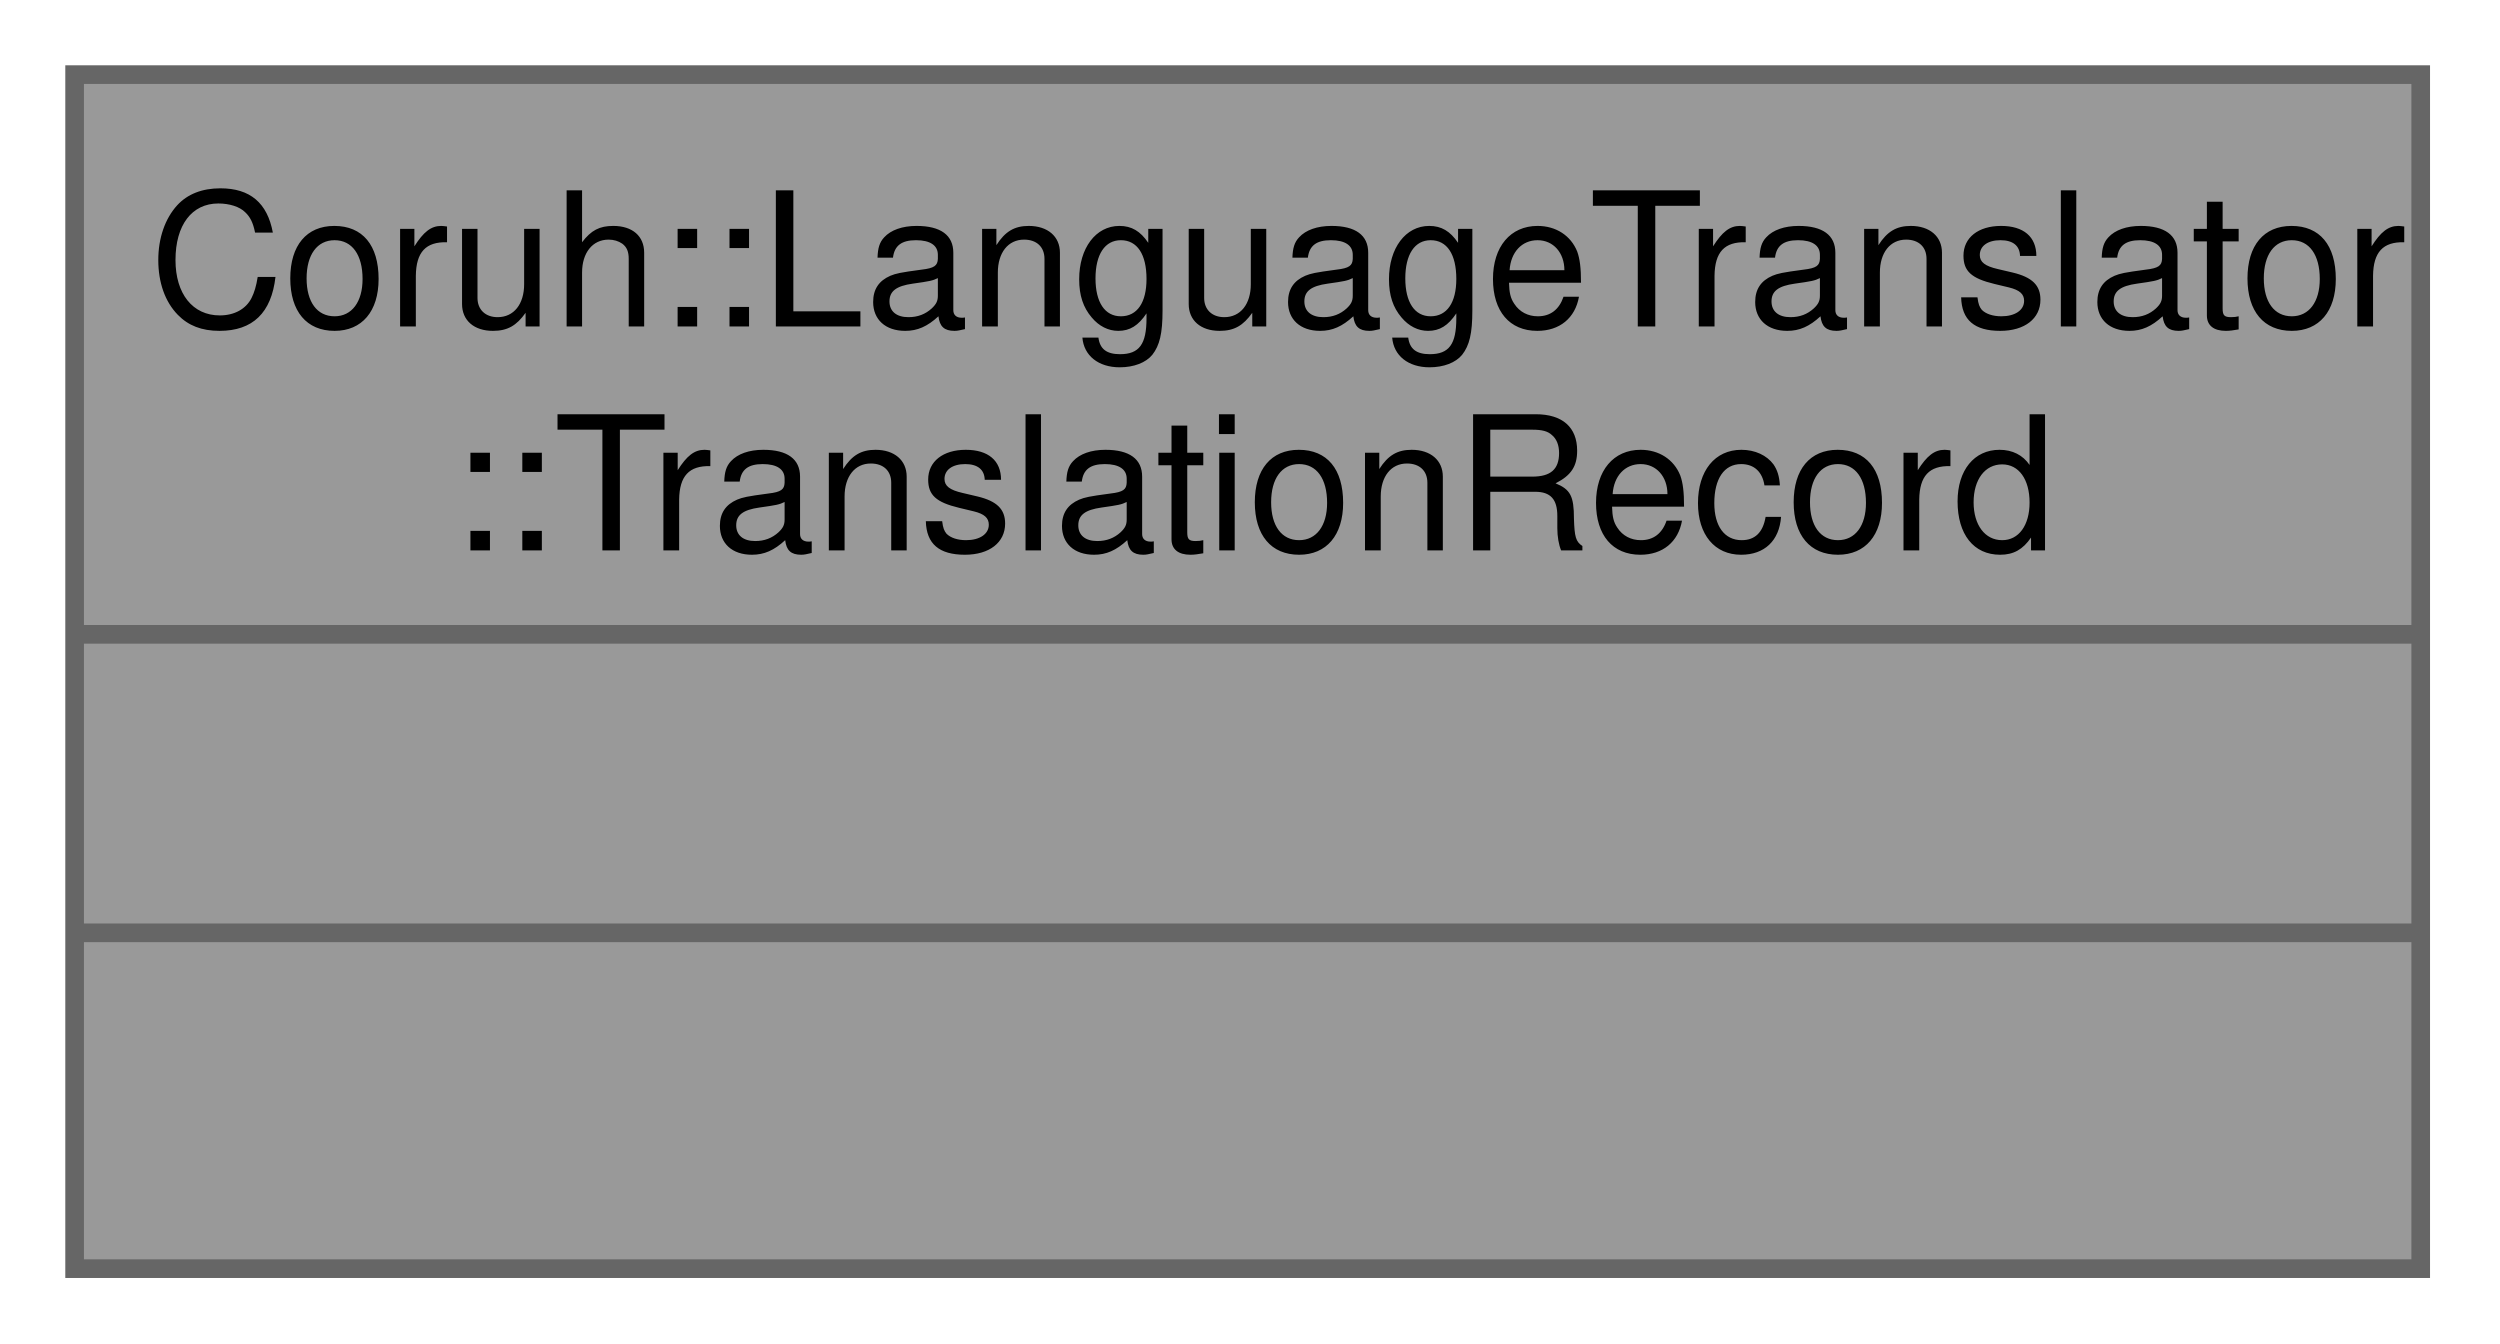
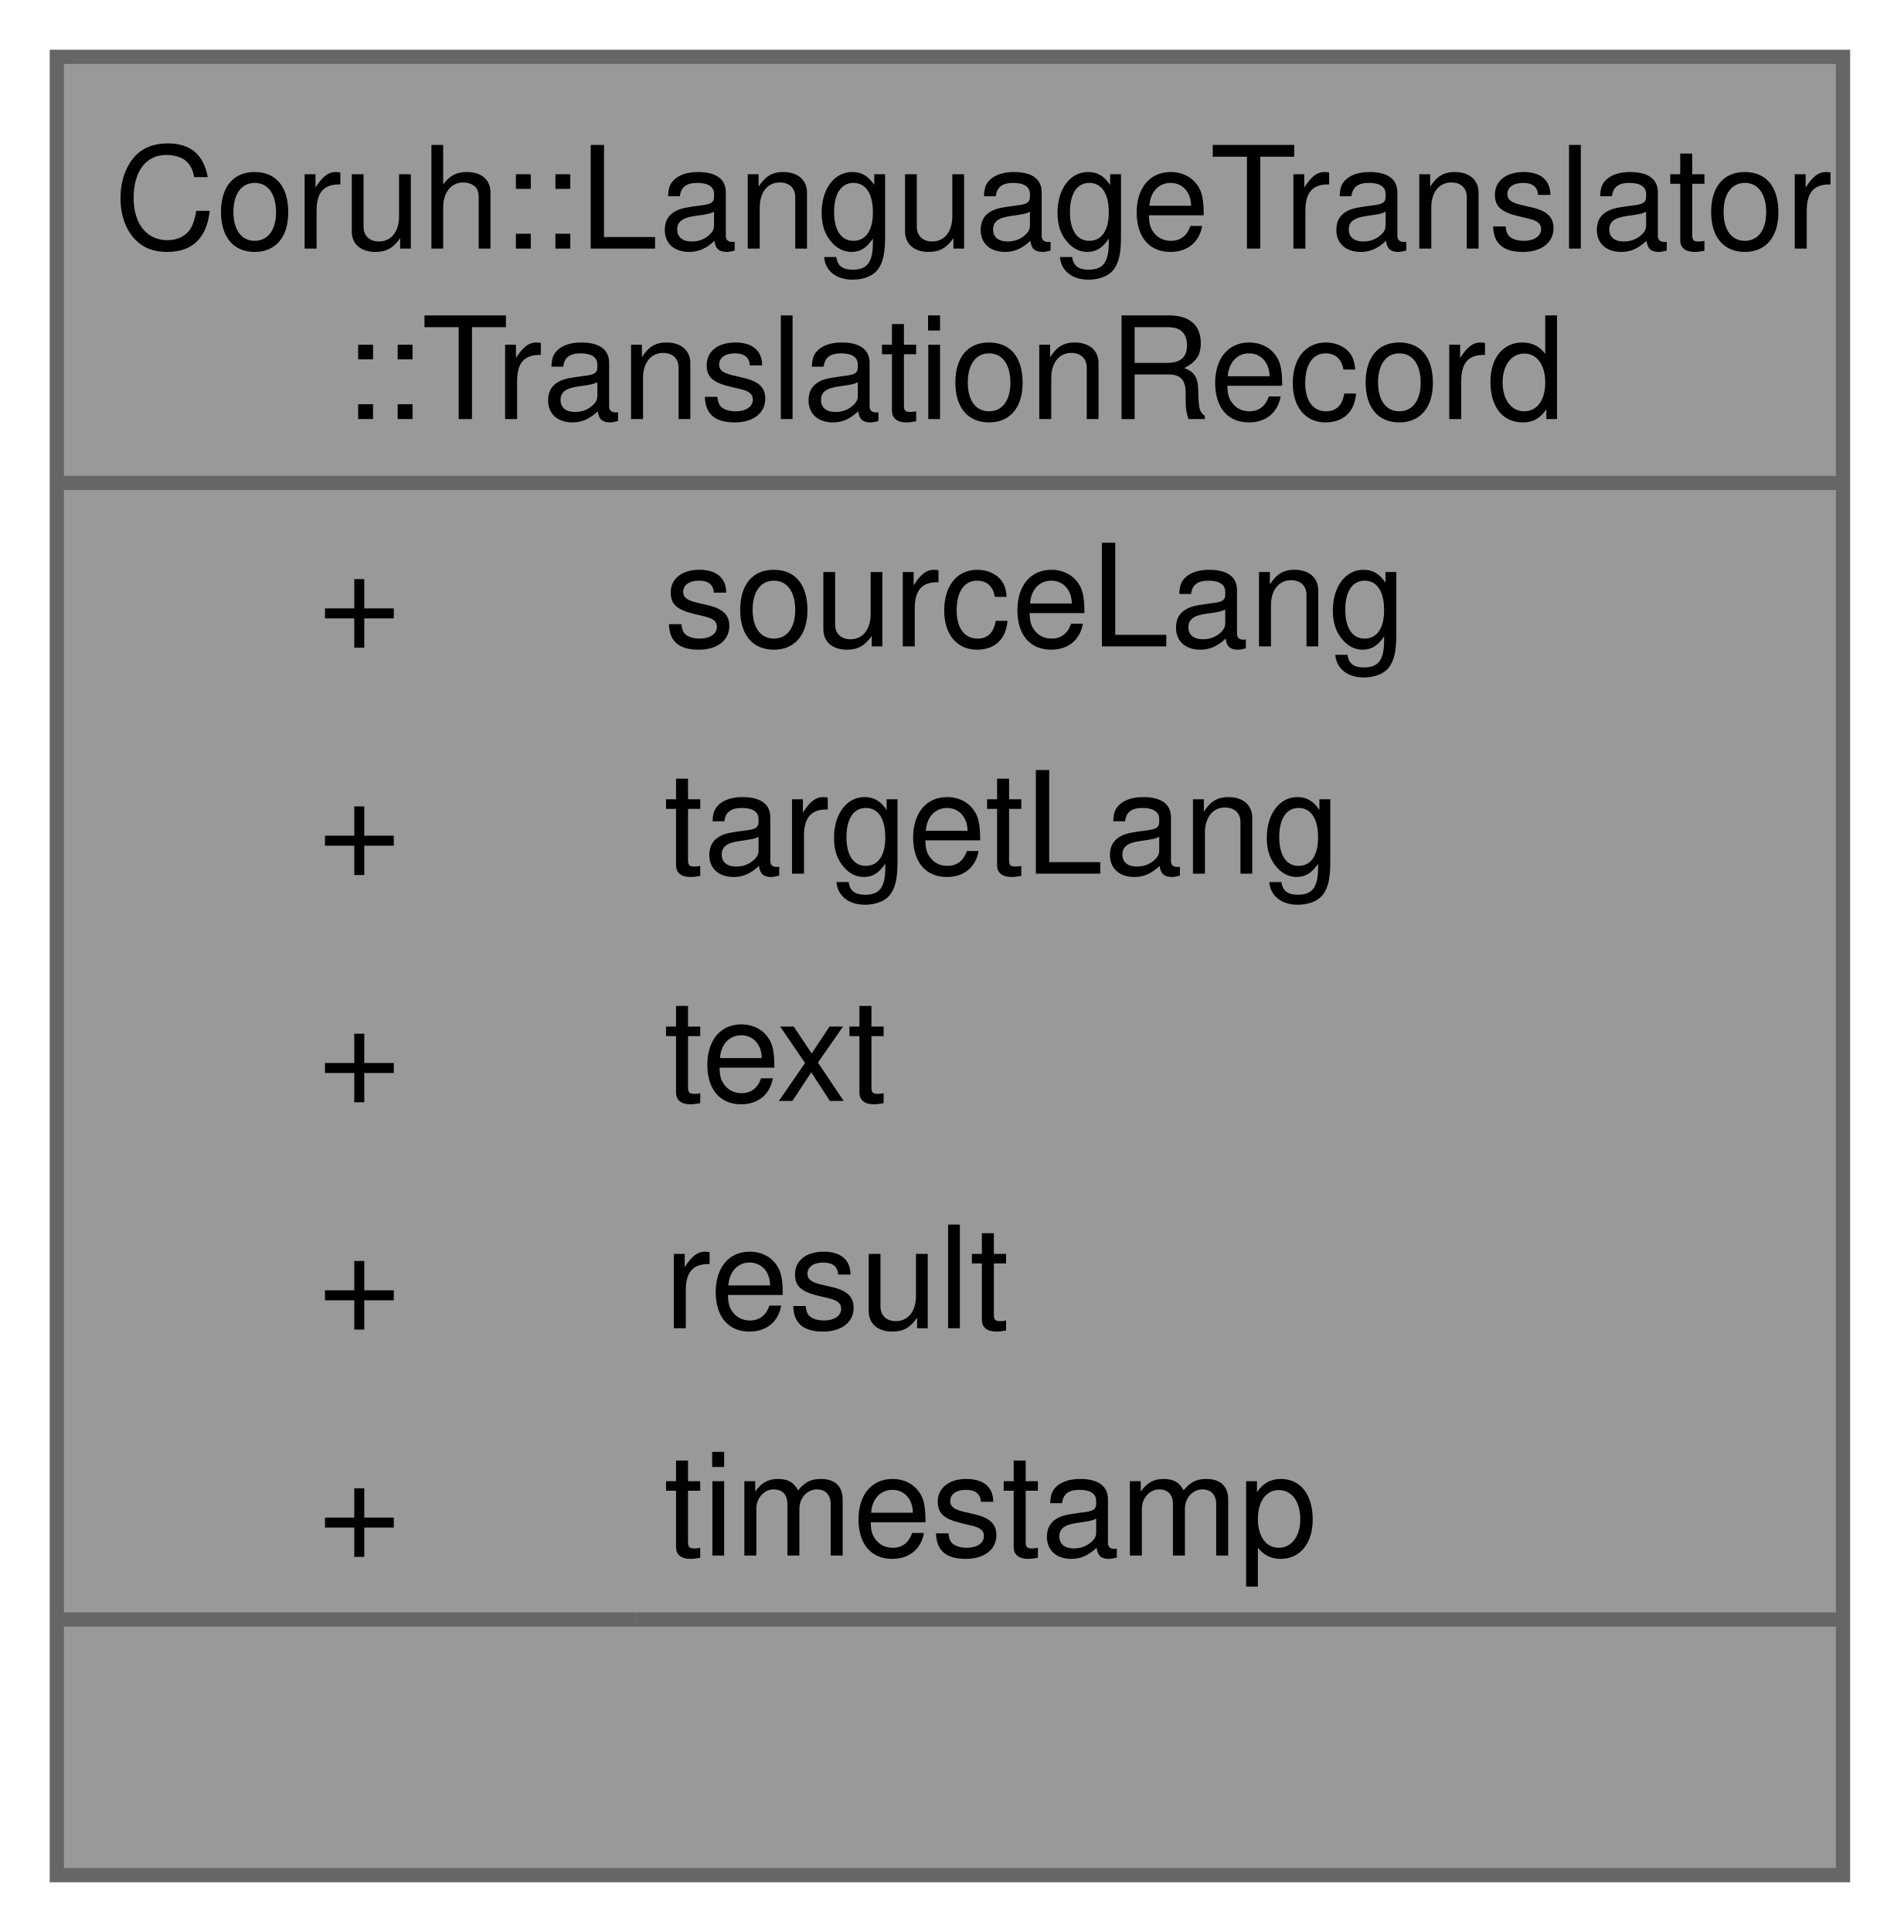
- <svg xmlns="http://www.w3.org/2000/svg" xmlns:xlink="http://www.w3.org/1999/xlink" width="134pt" height="72pt" viewBox="0.00 0.00 134.00 72.00">
-   <g id="graph0" class="graph" transform="scale(1 1) rotate(0) translate(4 68)">
+ <svg xmlns="http://www.w3.org/2000/svg" xmlns:xlink="http://www.w3.org/1999/xlink" width="134pt" height="136pt" viewBox="0.00 0.00 134.00 136.00">
+   <g id="graph0" class="graph" transform="scale(1 1) rotate(0) translate(4 132)">
    <g id="Node000001" class="node">
      <g id="a_Node000001">
-         <a xlink:title="Çeviri geçmişi kaydı.">
-           <polygon fill="#999999" stroke="none" points="125.75,-64 0,-64 0,0 125.75,0 125.75,-64" />
-           <text xml:space="preserve" text-anchor="start" x="4" y="-50.5" font-family="Helvetica,sans-Serif" font-size="10.00">Coruh::LanguageTranslator</text>
-           <text xml:space="preserve" text-anchor="start" x="20.12" y="-38.5" font-family="Helvetica,sans-Serif" font-size="10.00">::TranslationRecord</text>
-           <text xml:space="preserve" text-anchor="start" x="61.38" y="-22.5" font-family="Helvetica,sans-Serif" font-size="10.00"> </text>
+         <a xlink:title="Çeviri geçmişi kaydı">
+           <polygon fill="#999999" stroke="none" points="125.75,-128 0,-128 0,0 125.75,0 125.75,-128" />
+           <text xml:space="preserve" text-anchor="start" x="4" y="-114.5" font-family="Helvetica,sans-Serif" font-size="10.00">Coruh::LanguageTranslator</text>
+           <text xml:space="preserve" text-anchor="start" x="20.12" y="-102.5" font-family="Helvetica,sans-Serif" font-size="10.00">::TranslationRecord</text>
+           <text xml:space="preserve" text-anchor="start" x="18.38" y="-86.5" font-family="Helvetica,sans-Serif" font-size="10.00">+</text>
+           <text xml:space="preserve" text-anchor="start" x="42.75" y="-86.5" font-family="Helvetica,sans-Serif" font-size="10.00">sourceLang</text>
+           <text xml:space="preserve" text-anchor="start" x="18.38" y="-70.5" font-family="Helvetica,sans-Serif" font-size="10.00">+</text>
+           <text xml:space="preserve" text-anchor="start" x="42.75" y="-70.5" font-family="Helvetica,sans-Serif" font-size="10.00">targetLang</text>
+           <text xml:space="preserve" text-anchor="start" x="18.38" y="-54.5" font-family="Helvetica,sans-Serif" font-size="10.00">+</text>
+           <text xml:space="preserve" text-anchor="start" x="42.75" y="-54.5" font-family="Helvetica,sans-Serif" font-size="10.00">text</text>
+           <text xml:space="preserve" text-anchor="start" x="18.38" y="-38.5" font-family="Helvetica,sans-Serif" font-size="10.00">+</text>
+           <text xml:space="preserve" text-anchor="start" x="42.75" y="-38.5" font-family="Helvetica,sans-Serif" font-size="10.00">result</text>
+           <text xml:space="preserve" text-anchor="start" x="18.38" y="-22.5" font-family="Helvetica,sans-Serif" font-size="10.00">+</text>
+           <text xml:space="preserve" text-anchor="start" x="42.75" y="-22.5" font-family="Helvetica,sans-Serif" font-size="10.00">timestamp</text>
          <text xml:space="preserve" text-anchor="start" x="61.38" y="-6.5" font-family="Helvetica,sans-Serif" font-size="10.00"> </text>
-           <polygon fill="#666666" stroke="#666666" points="0,-34 0,-34 125.75,-34 125.75,-34 0,-34" />
-           <polygon fill="#666666" stroke="#666666" points="0,-18 0,-18 125.75,-18 125.75,-18 0,-18" />
-           <polygon fill="none" stroke="#666666" points="0,0 0,-64 125.75,-64 125.75,0 0,0" />
+           <polygon fill="#666666" stroke="#666666" points="0,-98 0,-98 125.75,-98 125.75,-98 0,-98" />
+           <polygon fill="#666666" stroke="#666666" points="0,-18 0,-18 40.75,-18 40.75,-18 0,-18" />
+           <polygon fill="#666666" stroke="#666666" points="40.75,-18 40.75,-18 125.75,-18 125.75,-18 40.75,-18" />
+           <polygon fill="none" stroke="#666666" points="0,0 0,-128 125.75,-128 125.75,0 0,0" />
        </a>
      </g>
    </g>
  </g>
</svg>
